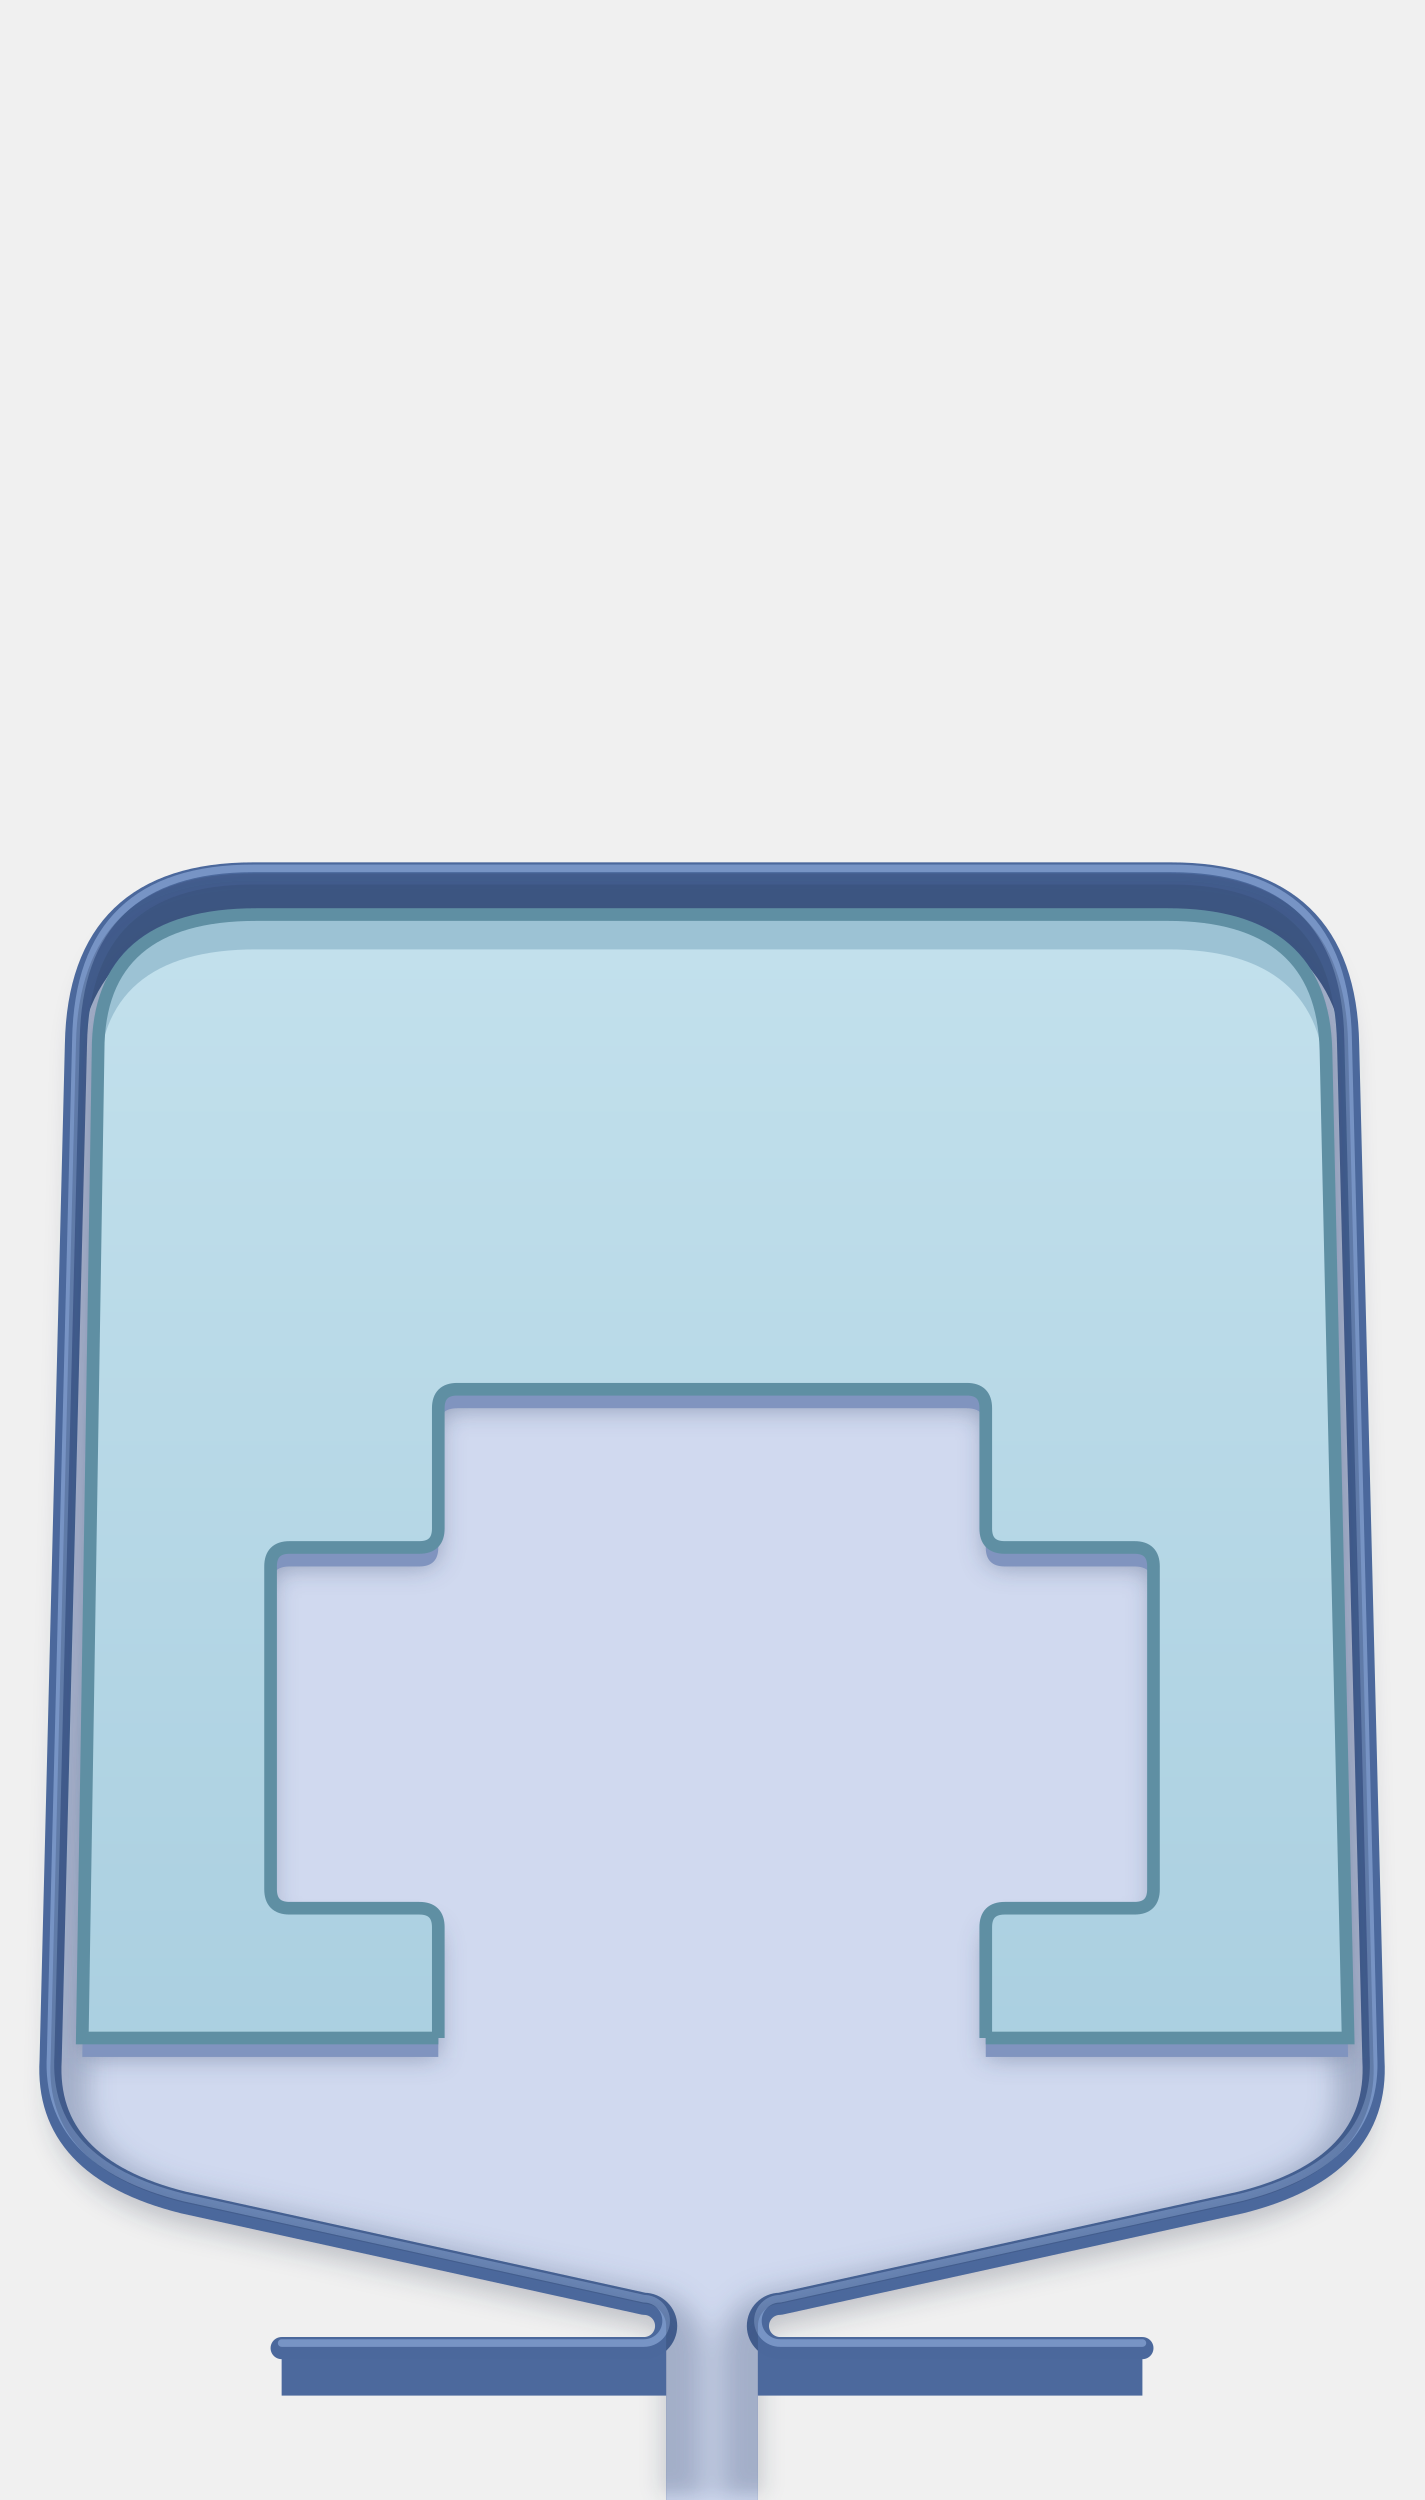
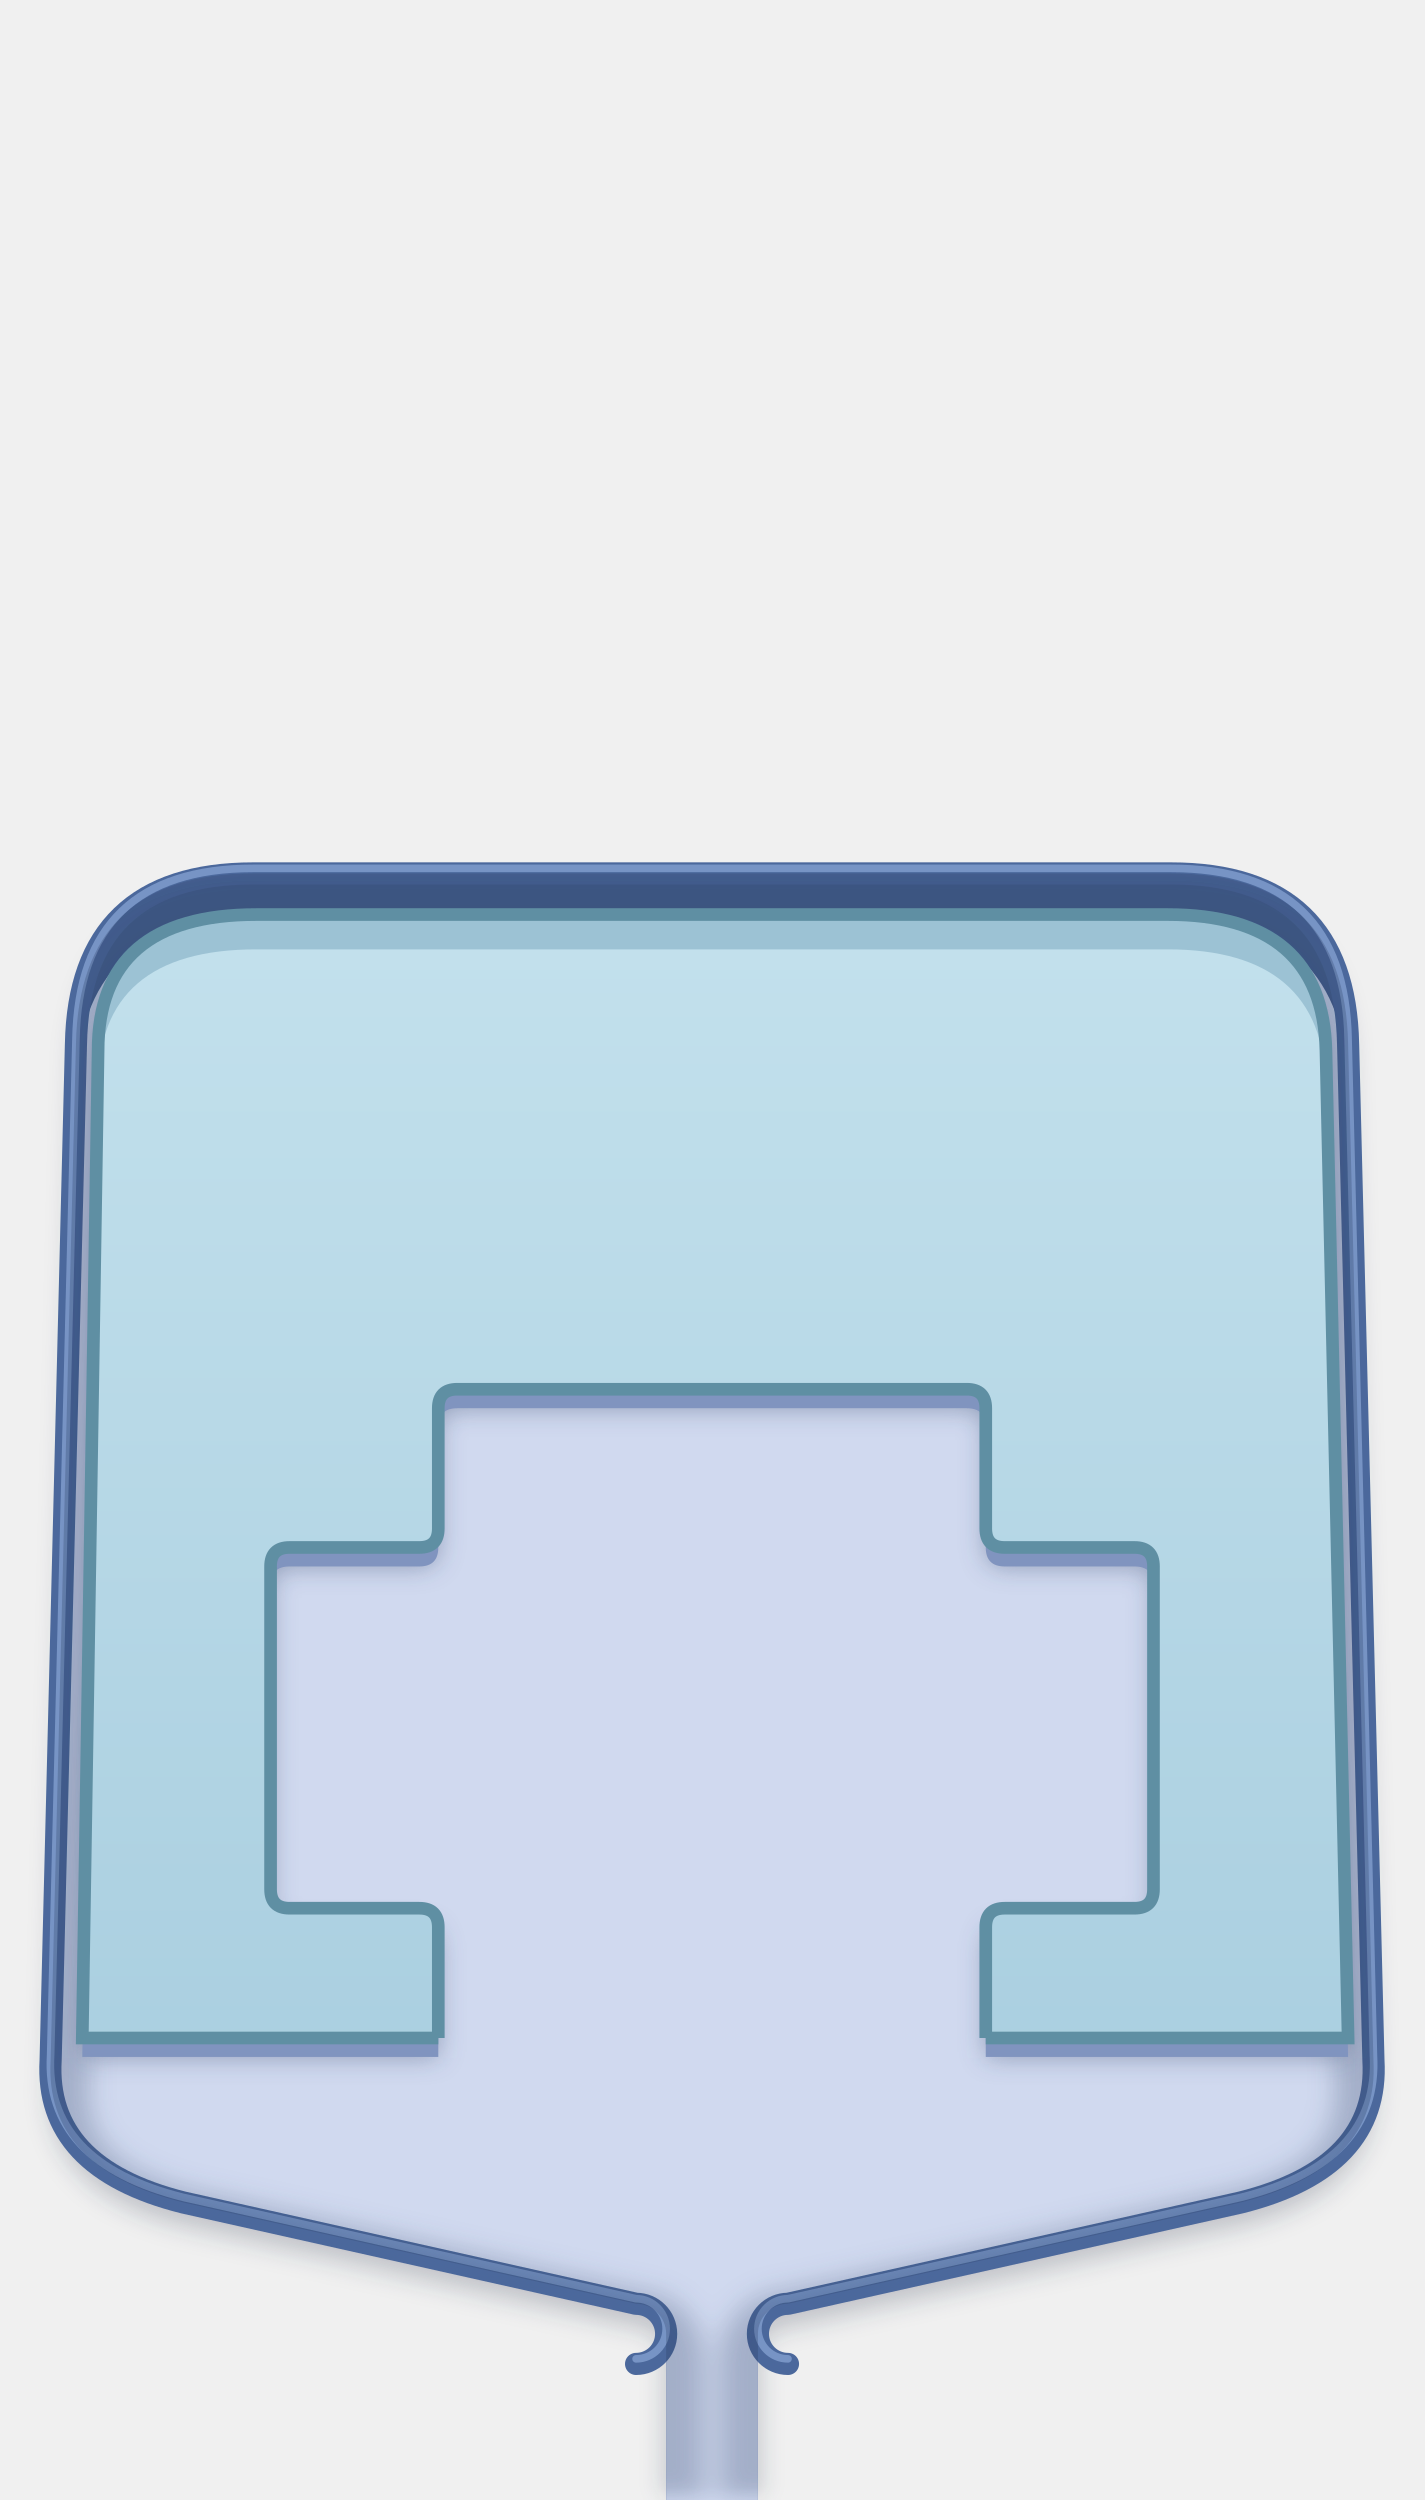
<svg xmlns="http://www.w3.org/2000/svg" width="450" height="790" viewBox="0 0 450 790">
  <defs>
    <linearGradient id="g" x2="0" y2="1">
      <stop stop-color="#c2e0ec" />
      <stop offset="1" stop-color="#aacfe0" />
    </linearGradient>
    <mask id="p">
      <rect width="450" height="790" fill="white" />
      <path d="M144.5,653 Q138.5,653 138.5,647 L138.5,609 Q138.5,603 132.5,603 L91.5,603 Q85.5,603 85.5,597 L85.5,495 Q85.5,489 91.5,489 L132.5,489 Q138.5,489 138.5,483 L138.5,445 Q138.5,439 144.5,439 L305.5,439 Q311.5,439 311.5,445 L311.5,483 Q311.5,489 317.5,489 L358.5,489 Q364.5,489 364.5,495 L364.5,597 Q364.5,603 358.5,603 L317.5,603 Q311.5,603 311.5,609 L311.5,647 Q311.5,653 305.5,653 Z" fill="black" />
    </mask>
    <clipPath id="c">
      <path d="M26 644 L31 332 Q31 289 81 289 H369 Q418 289 419 332 L426 644 Z" />
    </clipPath>
    <filter id="soft" x="-20%" y="-20%" width="140%" height="140%">
      <feGaussianBlur stdDeviation="4" />
    </filter>
    <filter id="softer" x="-20%" y="-20%" width="140%" height="140%">
      <feGaussianBlur stdDeviation="2.2" />
    </filter>
  </defs>
-   <path d="M80 276 H370 Q425 276 426 330 L434 651 Q436 685 392 696 L246.5 728 A7 7 0 0 0 239.5 735 L239.5 800 H210.5 L210.5 735 A7 7 0 0 0 203.5 728 L58 696 Q14 685 16 651 L24 330 Q25 276 80 276 Z" transform="translate(0,7)" fill="#16213d" opacity=".24" filter="url(#soft)" />
+   <path d="M80 276 H370 Q425 276 426 330 L434 651 Q436 685 392 696 L249 728 A9.5 9.5 0 0 0 239.5 737.5 L239.5 800 H210.5 L210.5 737.5 A9.5 9.5 0 0 0 201 728 L58 696 Q14 685 16 651 L24 330 Q25 276 80 276 Z" transform="translate(0,7)" fill="#16213d" opacity=".24" filter="url(#soft)" />
  <clipPath id="wallface">
-     <path d="M80 276 H370 Q425 276 426 330 L434 651 Q436 685 392 696 L246.5 728 A7 7 0 0 0 239.5 735 L239.5 800 H210.5 L210.5 735 A7 7 0 0 0 203.5 728 L58 696 Q14 685 16 651 L24 330 Q25 276 80 276 Z" />
+     <path d="M80 276 H370 Q425 276 426 330 L434 651 Q436 685 392 696 L249 728 A9.5 9.5 0 0 0 239.5 737.5 L239.5 800 H210.5 L210.5 737.5 A9.5 9.5 0 0 0 201 728 L58 696 Q14 685 16 651 L24 330 Q25 276 80 276 Z" />
  </clipPath>
  <g>
-     <path d="M80 276 H370 Q425 276 426 330 L434 651 Q436 685 392 696 L246.5 728 A7 7 0 0 0 239.5 735 L239.5 800 H210.5 L210.5 735 A7 7 0 0 0 203.5 728 L58 696 Q14 685 16 651 L24 330 Q25 276 80 276 Z" fill="#45608f" />
+     <path d="M80 276 H370 Q425 276 426 330 L434 651 Q436 685 392 696 L249 728 A9.5 9.5 0 0 0 239.5 737.5 L239.5 800 H210.5 L210.5 737.5 A9.5 9.5 0 0 0 201 728 L58 696 Q14 685 16 651 L24 330 Q25 276 80 276 Z" fill="#45608f" />
    <g clip-path="url(#wallface)">
-       <path d="M80 276 H370 Q425 276 426 330 L434 651 Q436 685 392 696 L246.5 728 A7 7 0 0 0 239.5 735 L239.5 800 H210.5 L210.5 735 A7 7 0 0 0 203.5 728 L58 696 Q14 685 16 651 L24 330 Q25 276 80 276 Z" transform="translate(0,14)" fill="#d0d9ef" />
+       <path d="M80 276 H370 Q425 276 426 330 L434 651 Q436 685 392 696 L249 728 A9.5 9.5 0 0 0 239.5 737.5 L239.5 800 H210.5 L210.5 737.5 A9.5 9.5 0 0 0 201 728 L58 696 Q14 685 16 651 L24 330 Q25 276 80 276 Z" transform="translate(0,14)" fill="#d0d9ef" />
    </g>
  </g>
-   <path d="M239.5 735 A7 7 0 0 0 246.5 742 H361 V757 H239.5 Z M210.5 735 A7 7 0 0 1 203.5 742 H89 V757 H210.5 Z" fill="#4c699d" />
-   <path d="M361 742 H246.5 A7 7 0 0 1 239.5 735 A7 7 0 0 1 246.5 728 L392 696 Q436 685 434 651 L426 330 Q425 276 370 276 H80 Q25 276 24 330 L16 651 Q14 685 58 696 L203.5 728 A7 7 0 0 1 210.5 735 A7 7 0 0 1 203.5 742 H89" fill="none" stroke="#4b689c" stroke-width="7" stroke-linejoin="round" stroke-linecap="round" />
-   <path d="M361 742 H246.5 A7 7 0 0 1 239.5 735 A7 7 0 0 1 246.5 728 L392 696 Q436 685 434 651 L426 330 Q425 276 370 276 H80 Q25 276 24 330 L16 651 Q14 685 58 696 L203.5 728 A7 7 0 0 1 210.5 735 A7 7 0 0 1 203.5 742 H89" fill="none" stroke="#7f9ccc" stroke-width="2.4" stroke-linejoin="round" stroke-linecap="round" transform="translate(0,-1.6)" opacity=".85" />
+   <path d="M249 747 A9.5 9.5 0 0 1 239.5 737.5 A9.5 9.5 0 0 1 249 728 L392 696 Q436 685 434 651 L426 330 Q425 276 370 276 H80 Q25 276 24 330 L16 651 Q14 685 58 696 L201 728 A9.5 9.5 0 0 1 210.5 737.5 A9.5 9.5 0 0 1 201 747" fill="none" stroke="#4b689c" stroke-width="7" stroke-linejoin="round" stroke-linecap="round" />
+   <path d="M249 747 A9.5 9.5 0 0 1 239.5 737.5 A9.5 9.5 0 0 1 249 728 L392 696 Q436 685 434 651 L426 330 Q425 276 370 276 H80 Q25 276 24 330 L16 651 Q14 685 58 696 L201 728 A9.5 9.5 0 0 1 210.5 737.5 A9.5 9.5 0 0 1 201 747" fill="none" stroke="#7f9ccc" stroke-width="2.4" stroke-linejoin="round" stroke-linecap="round" transform="translate(0,-1.6)" opacity=".85" />
  <clipPath id="floor">
-     <path d="M80 276 H370 Q425 276 426 330 L434 651 Q436 685 392 696 L246.5 728 A7 7 0 0 0 239.5 735 L239.5 800 H210.5 L210.5 735 A7 7 0 0 0 203.5 728 L58 696 Q14 685 16 651 L24 330 Q25 276 80 276 Z" />
+     <path d="M80 276 H370 Q425 276 426 330 L434 651 Q436 685 392 696 L249 728 A9.5 9.5 0 0 0 239.5 737.5 L239.5 800 H210.5 L210.5 737.5 A9.5 9.5 0 0 0 201 728 L58 696 Q14 685 16 651 L24 330 Q25 276 80 276 Z" />
  </clipPath>
  <g clip-path="url(#floor)">
-     <path d="M80 276 H370 Q425 276 426 330 L434 651 Q436 685 392 696 L246.5 728 A7 7 0 0 0 239.5 735 L239.5 800 H210.5 L210.5 735 A7 7 0 0 0 203.5 728 L58 696 Q14 685 16 651 L24 330 Q25 276 80 276 Z" fill="none" stroke="#22345a" stroke-width="24" opacity="0.26" transform="translate(0,8)" filter="url(#soft)" />
+     <path d="M80 276 H370 Q425 276 426 330 L434 651 Q436 685 392 696 L249 728 A9.5 9.5 0 0 0 239.5 737.5 L239.5 800 H210.5 L210.5 737.5 A9.5 9.5 0 0 0 201 728 L58 696 Q14 685 16 651 L24 330 Q25 276 80 276 Z" fill="none" stroke="#22345a" stroke-width="24" opacity="0.26" transform="translate(0,8)" filter="url(#soft)" />
  </g>
  <g transform="translate(0,6)" opacity="0.38" filter="url(#soft)">
    <path d="M26 644 L31 332 Q31 289 81 289 H369 Q418 289 419 332 L426 644 Z" fill="#22345a" mask="url(#p)" />
  </g>
  <path d="M26 644 L31 332 Q31 289 81 289 H369 Q418 289 419 332 L426 644 Z" transform="translate(0,6)" fill="#8094bf" mask="url(#p)" />
  <clipPath id="glassface">
    <path d="M26 644 L31 332 Q31 289 81 289 H369 Q418 289 419 332 L426 644 Z" />
  </clipPath>
  <g mask="url(#p)">
    <path d="M26 644 L31 332 Q31 289 81 289 H369 Q418 289 419 332 L426 644 Z" fill="#9cc2d4" />
    <g clip-path="url(#glassface)">
      <path d="M26 644 L31 332 Q31 289 81 289 H369 Q418 289 419 332 L426 644 Z" transform="translate(0,11)" fill="url(#g)" />
    </g>
  </g>
  <path d="M144.5,653 Q138.5,653 138.5,647 L138.5,609 Q138.5,603 132.5,603 L91.5,603 Q85.5,603 85.5,597 L85.5,495 Q85.5,489 91.5,489 L132.5,489 Q138.5,489 138.5,483 L138.5,445 Q138.5,439 144.5,439 L305.5,439 Q311.5,439 311.5,445 L311.5,483 Q311.5,489 317.5,489 L358.5,489 Q364.5,489 364.5,495 L364.5,597 Q364.5,603 358.5,603 L317.5,603 Q311.5,603 311.5,609 L311.5,647 Q311.5,653 305.5,653 Z" fill="none" stroke="#5f8fa3" stroke-width="4" clip-path="url(#c)" />
  <path d="M26 644 L31 332 Q31 289 81 289 H369 Q418 289 419 332 L426 644 Z" fill="none" stroke="#5f8fa3" stroke-width="4" mask="url(#p)" />
</svg>
